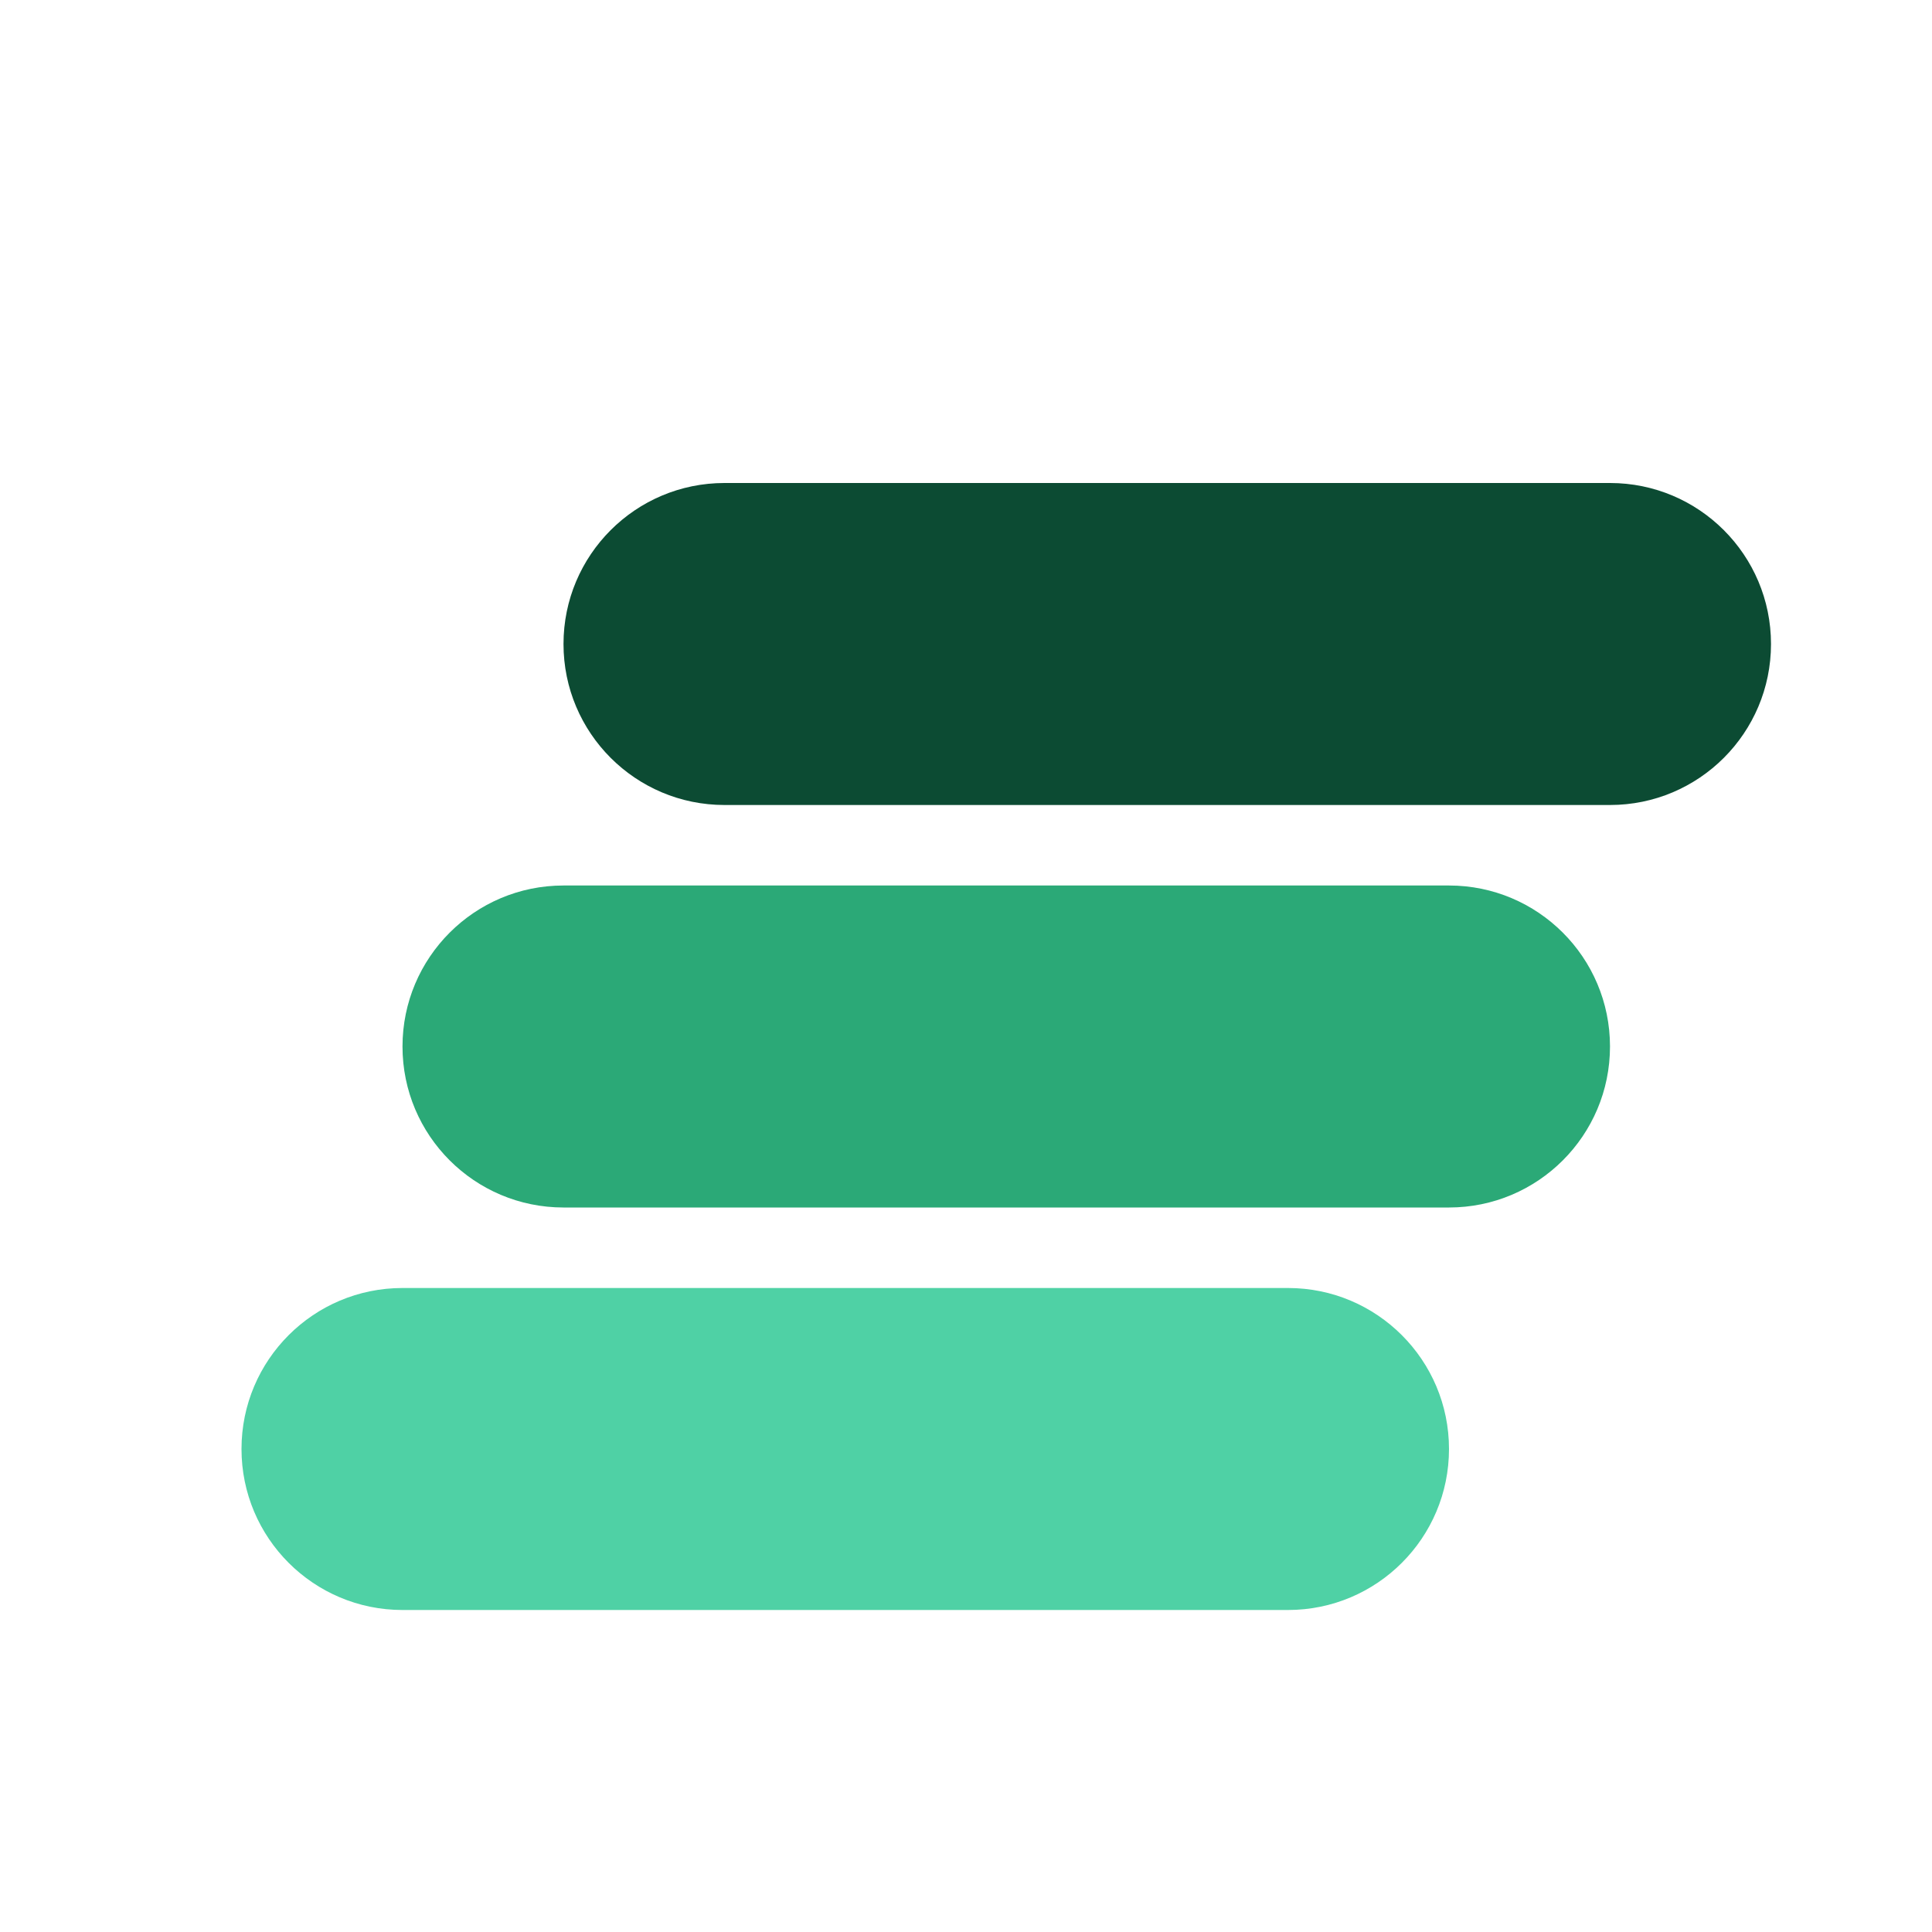
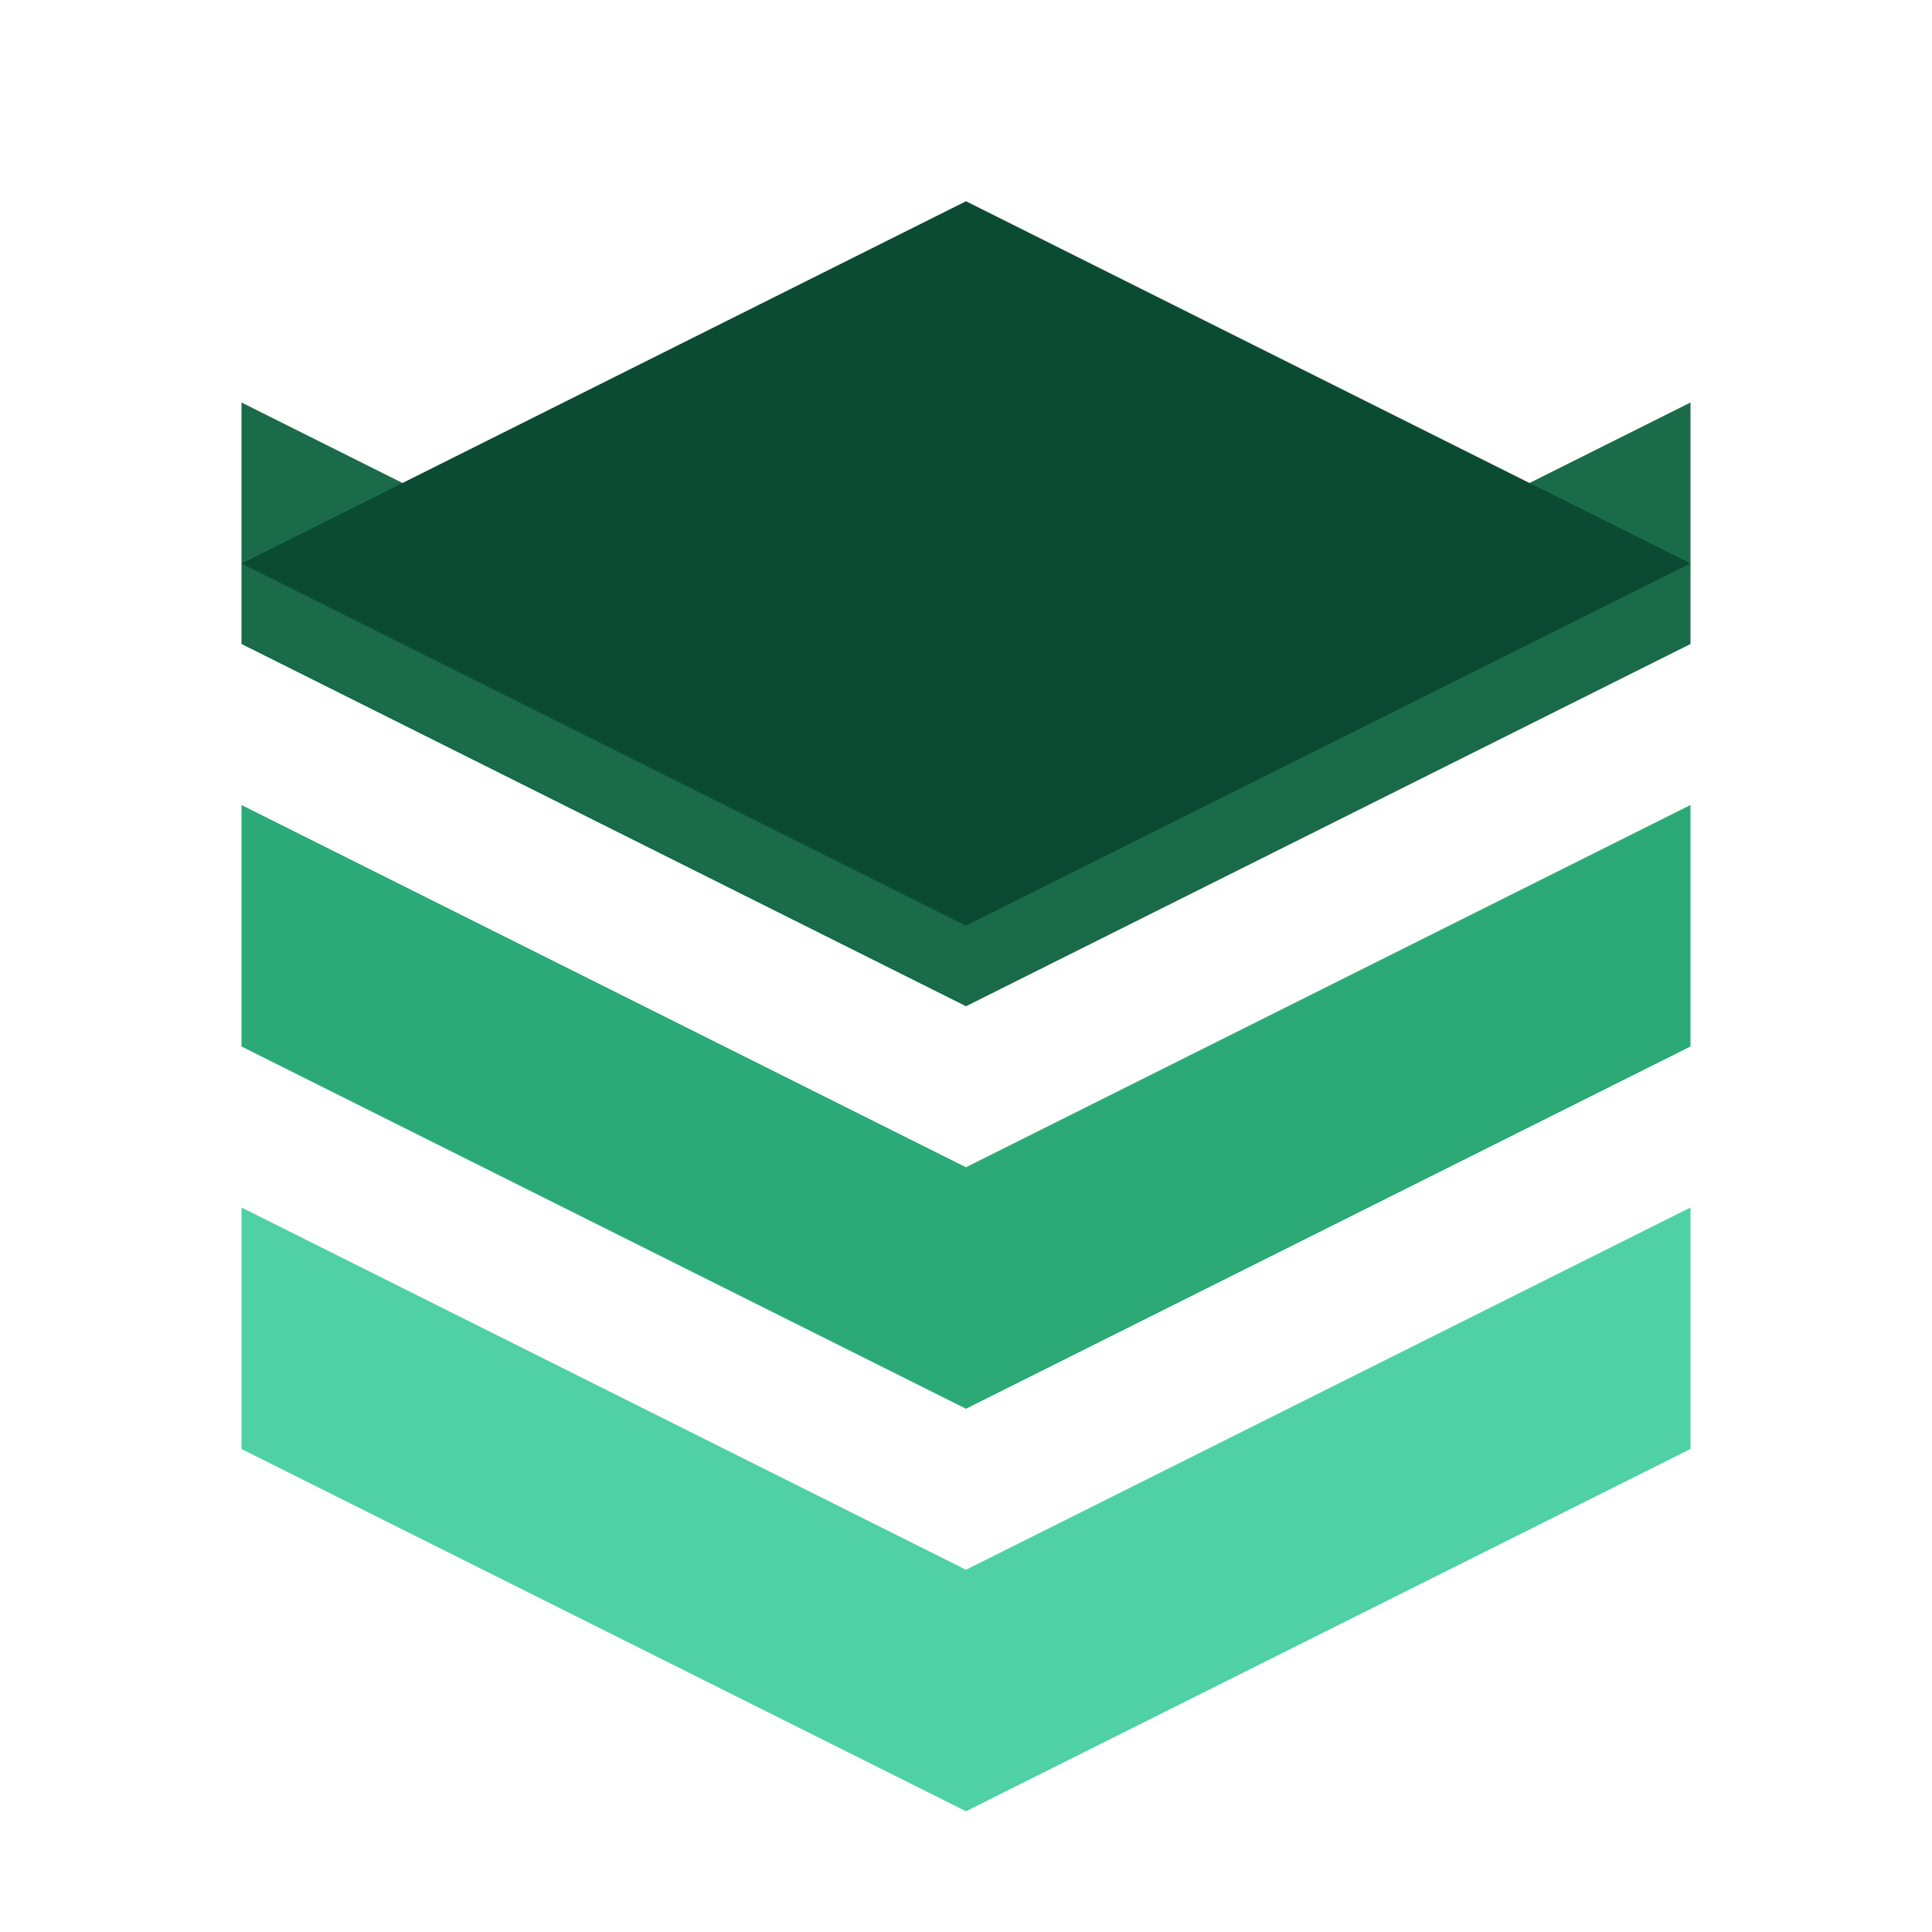
<svg xmlns="http://www.w3.org/2000/svg" width="48" height="48" viewBox="0 0 48 48">
-   <rect x="6" y="32" width="30" height="8" rx="4" fill="#4FD1A5" />
-   <rect x="10" y="22" width="30" height="8" rx="4" fill="#2BA977" />
-   <rect x="14" y="12" width="30" height="8" rx="4" fill="#0C4B33" />
+   <path d="M6 36 L24 45 L42 36 L42 30 L24 39 L6 30 Z" fill="#4FD1A5" />
+   <path d="M6 26 L24 35 L42 26 L42 20 L24 29 L6 20 Z" fill="#2BA977" />
+   <path d="M6 16 L24 25 L42 16 L42 10 L24 19 L6 10 Z" fill="#1A6B4A" />
+   <path d="M24 5 L6 14 L24 23 L42 14 Z" fill="#0C4B33" />
</svg>
